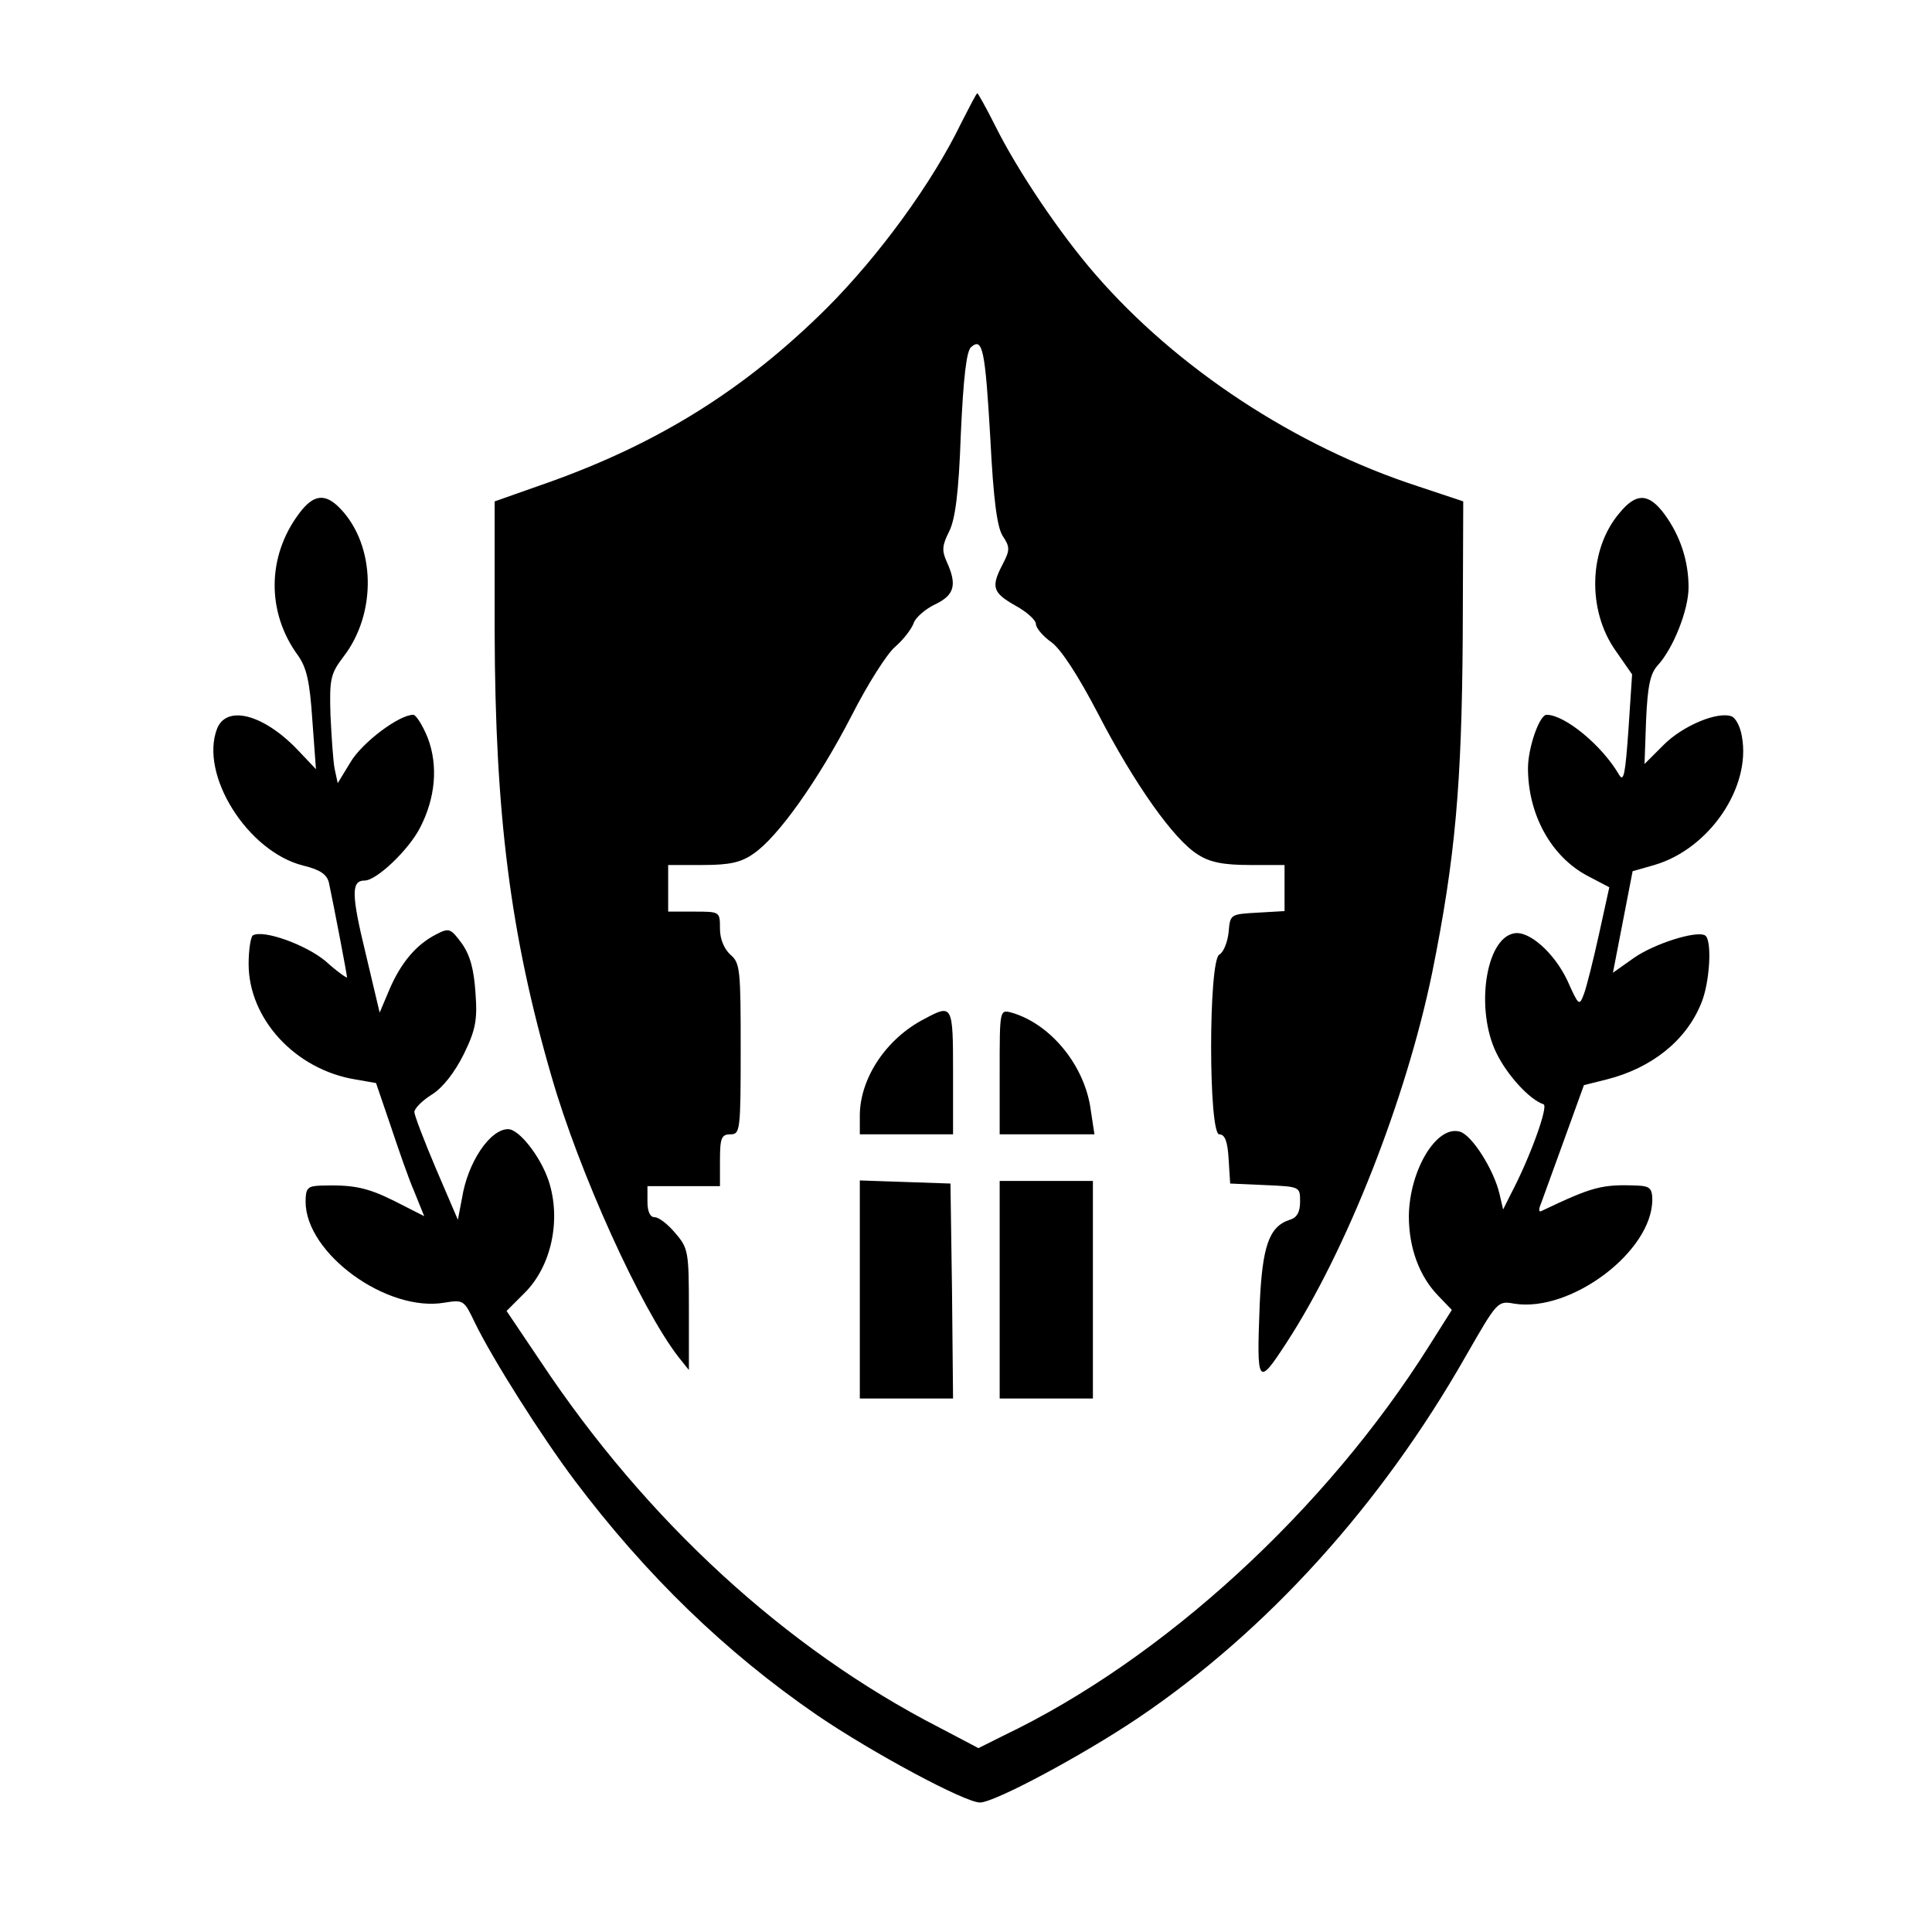
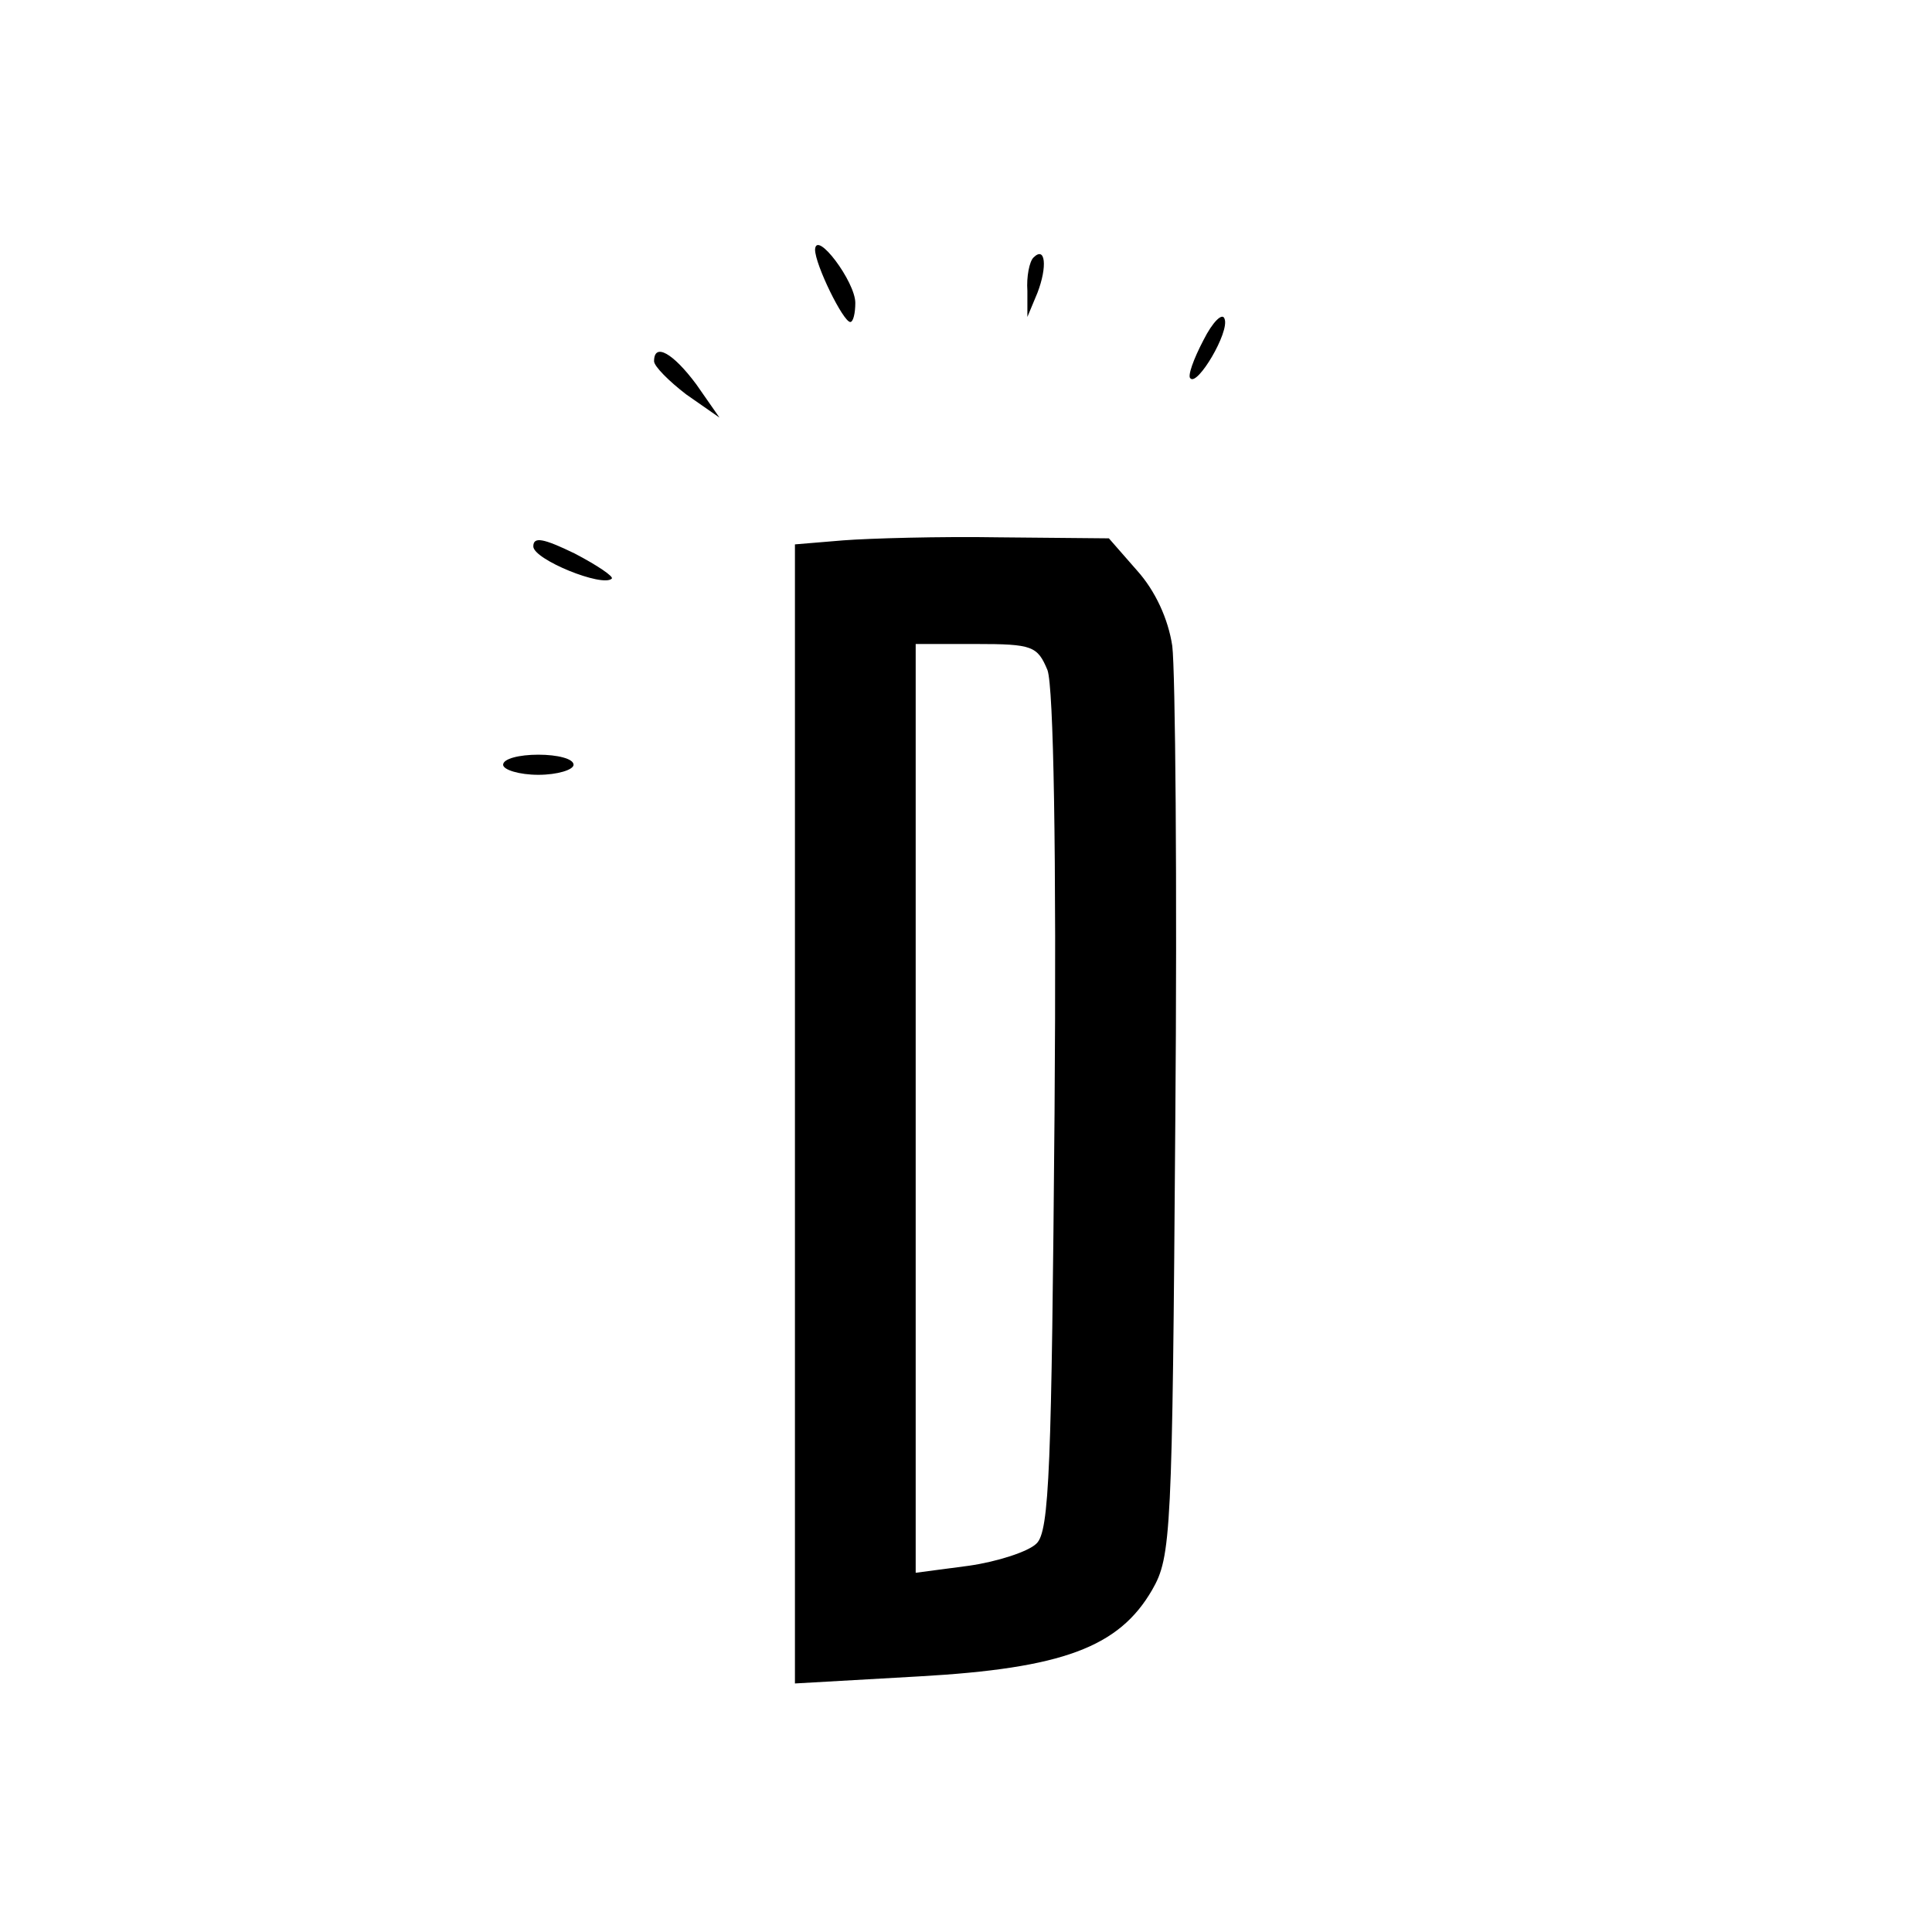
- <svg xmlns="http://www.w3.org/2000/svg" version="1" width="497.333" height="497.333" viewBox="0 0 373 373">
-   <path d="M185.6 23.7c-5.6 11.6-15.9 25.7-26 35.8-15.7 15.6-32.3 26-53.6 33.6l-10.5 3.7v25.3c.1 35 3 58.3 11 85.8 5.3 18.4 17.2 44.7 24.5 54.1l2 2.5v-11.7c0-11.1-.1-11.8-2.6-14.7-1.4-1.7-3.2-3.1-4-3.1-.9 0-1.4-1.1-1.4-3v-3h14v-5c0-4.3.3-5 2-5 1.9 0 2-.7 2-16.5 0-15.3-.1-16.6-2-18.2-1.2-1.1-2-3-2-5 0-3.3 0-3.3-5-3.3h-5v-9h6.7c5.2 0 7.4-.5 9.8-2.2 4.7-3.2 12.5-14.2 18.9-26.6 3.1-6.1 6.9-12.1 8.5-13.4 1.6-1.4 3.1-3.4 3.5-4.5.3-1 2.2-2.7 4.1-3.6 3.8-1.8 4.3-3.8 2.3-8.2-1-2.2-.9-3.2.4-5.8 1.2-2.3 1.9-7.4 2.3-18.9.5-11 1.1-16.1 2-16.8 2.2-1.9 2.7.4 3.7 17.7.6 11.8 1.3 17.1 2.4 18.8 1.4 2.1 1.4 2.7 0 5.4-2.3 4.4-2 5.5 2.4 8 2.2 1.2 4 2.8 4 3.6 0 .7 1.3 2.3 3 3.5 1.8 1.3 5.1 6.3 9 13.8 7.1 13.7 14.7 24.4 19.3 27.2 2.3 1.5 5 2 10 2h6.7v8.9l-5.2.3c-5.3.3-5.3.3-5.6 3.8-.2 1.9-1 3.9-1.8 4.3-2.1 1.2-2.1 34.7 0 34.7 1.1 0 1.6 1.4 1.8 4.7l.3 4.8 6.8.3c6.7.3 6.7.3 6.7 3.2 0 2-.6 3.1-2 3.5-4 1.3-5.3 5.1-5.8 16.4-.6 15.6-.4 15.9 5.2 7.3 11.6-17.8 23.1-47.1 28.1-71.4 4.5-22.3 5.7-36.4 5.9-64.7l.1-26.3-8.7-2.9c-23.7-7.7-46.6-22.8-62.3-40.9-6.8-7.8-15.1-20.1-19.4-28.8-1.7-3.4-3.3-6.2-3.4-6.2-.2 0-1.5 2.6-3.1 5.7z" />
-   <path d="M57.7 99.2c-6.2 8.3-6.2 19.1-.2 27.3 1.7 2.4 2.3 5 2.8 12.5l.7 9.5-3.7-3.9c-6.6-6.8-13.6-8.5-15.4-3.9-3.4 8.9 5.9 23.7 16.6 26.4 3.3.8 4.6 1.7 5 3.3 1 4.7 3.5 17.8 3.5 18.3 0 .2-1.9-1.1-4.1-3.1-3.8-3.2-12.1-6.2-14.1-5-.4.3-.8 2.8-.8 5.5 0 10.6 9 20.4 20.6 22.3l4 .7 2.8 8.2c1.5 4.5 3.5 10.3 4.6 12.8l1.9 4.7-5.7-2.9c-5.4-2.7-8.1-3.2-14.4-3-2.4.1-2.8.5-2.8 3.1 0 10 15.7 21.4 26.8 19.5 3.7-.6 3.8-.5 5.9 3.9 3.4 7 12.9 22 19.3 30.5 13.8 18.3 29.1 33.1 46.7 45.2 10.7 7.3 28.6 16.9 31.5 16.9 2.8 0 19.8-9.1 30.5-16.3 24.9-16.8 46.9-41.1 63.3-69.9 6.1-10.6 6.1-10.7 9.4-10.1 10.9 1.7 26.6-10.1 26.6-20.1 0-2.1-.5-2.6-2.7-2.7-7.1-.3-8.8.2-18.7 4.9-.5.3-.6-.3-.1-1.4.4-1.1 2.4-6.6 4.5-12.4l3.8-10.5 4.4-1.1c8.7-2.2 15.3-7.5 18.2-14.6 1.7-3.9 2.2-12.3.8-13.2-1.7-1-9.8 1.6-13.7 4.3l-4.1 2.9 1.9-9.8 1.9-9.8 4.2-1.2c10.6-3.1 18.7-15 16.9-24.8-.3-1.9-1.2-3.6-2-3.9-2.7-1-9.4 1.8-13.1 5.5l-3.7 3.7.3-8.5c.3-6.6.8-8.9 2.2-10.5 3-3.2 6-10.7 6-15.1 0-5.1-1.6-10-4.7-14.2-3-4-5.4-4.1-8.6-.2-6 7-6.3 18.8-.8 26.6l3.2 4.6-.7 10.6c-.6 8.5-.9 10.3-1.8 8.8-3.3-5.7-10.5-11.6-14-11.6-1.4 0-3.6 6.4-3.6 10.3 0 9 4.5 17.1 11.5 20.8l4.2 2.2-2 9.1c-1.1 5-2.4 10.2-2.9 11.5-.9 2.4-1 2.3-3.2-2.6-2.5-5.3-7.4-9.7-10.3-9.1-5.5 1-7.5 14.7-3.4 23.1 2.1 4.3 6.4 9 9.1 9.9 1 .3-2.6 10.3-6.3 17.3l-1.5 3-.7-3c-1.1-4.7-5.3-11.3-7.6-12-4.5-1.4-9.8 7.4-9.9 16.3 0 6.1 2 11.6 5.7 15.4l2.6 2.7-4.3 6.8c-19.9 31.7-51.3 60.6-82.3 75.4l-4.8 2.4-7.6-4c-29.6-15.2-56.5-39.9-76.9-70.6l-6.6-9.8 3.4-3.4c5.3-5.2 7.2-14.3 4.7-21.8-1.6-4.7-5.7-9.9-7.8-9.9-3.5 0-7.8 6.4-8.9 13.3l-.8 4.2-4.2-9.8c-2.3-5.4-4.2-10.4-4.2-11 0-.7 1.5-2.2 3.4-3.4 2.1-1.3 4.4-4.3 6.1-7.7 2.3-4.7 2.7-6.6 2.3-11.9-.3-4.5-1-7.2-2.6-9.5-2.2-3-2.5-3.1-5-1.8-3.9 2-6.8 5.5-9 10.6l-1.9 4.5-2.7-11.4c-2.8-11.5-2.8-14.1-.2-14.1 2.3 0 8.5-5.9 10.7-10.2 3-5.8 3.5-12 1.5-17.3-1-2.5-2.3-4.5-2.8-4.5-2.8 0-9.9 5.4-12.1 9.1l-2.5 4.1-.6-2.8c-.3-1.6-.6-6.3-.8-10.4-.2-6.9 0-7.9 2.5-11.2 6.5-8.4 6.2-21.4-.5-28.5-3-3.2-5.3-2.9-8.1.9z" />
-   <path d="M178.5 196.7c-7.4 3.8-12.4 11.4-12.5 18.5v3.8h18v-12c0-13-.1-13.2-5.5-10.3zM193 206.9V219H211.3l-.7-4.6c-1.1-8.6-7.7-16.7-15.3-18.9-2.3-.6-2.3-.6-2.3 11.4zM166 249v21h18l-.2-20.8-.3-20.7-8.7-.3-8.8-.3V249zM193 249v21h18v-42h-18v21z" />
+ <svg xmlns="http://www.w3.org/2000/svg" version="1" width="256" height="256" viewBox="0 0 192 192">
+   <path d="M81 24.8c0 1.5 2.8 7.2 3.5 7.2.3 0 .5-.9.5-1.9 0-2.1-3.9-7.3-4-5.3zM102.7 25.6c-.4.4-.7 1.9-.6 3.3v2.6l1-2.4c1-2.6.8-4.7-.4-3.5zM119.6 33.8c-1 1.9-1.6 3.6-1.3 3.8.7.8 3.9-4.6 3.4-5.9-.2-.7-1.2.3-2.1 2.1zM65 35.9c0 .5 1.5 2 3.2 3.3l3.3 2.3-2.3-3.3C66.9 35.1 65 34 65 35.9zM53 54.3c0 1.3 6.9 4.1 7.8 3.2.2-.2-1.4-1.3-3.7-2.5-3.1-1.5-4.1-1.7-4.1-.7zM83.8 53.7l-4.8.4v113.2l12.3-.7c14.3-.8 19.9-2.9 23.2-8.6 1.9-3.3 2-5.5 2.3-46.5.2-23.7 0-44.9-.3-47.3-.4-2.7-1.7-5.5-3.5-7.5l-2.8-3.2-10.9-.1c-5.9-.1-12.9.1-15.5.3zm20.3 12.9c.6 1.7.9 18 .7 44-.3 35.2-.5 41.6-1.8 42.8-.8.8-3.9 1.8-6.7 2.2l-5.3.7V64h6c5.6 0 6.1.2 7.1 2.6zM50 76c0 .5 1.6 1 3.5 1s3.5-.5 3.5-1c0-.6-1.6-1-3.5-1s-3.5.4-3.5 1z" />
</svg>
